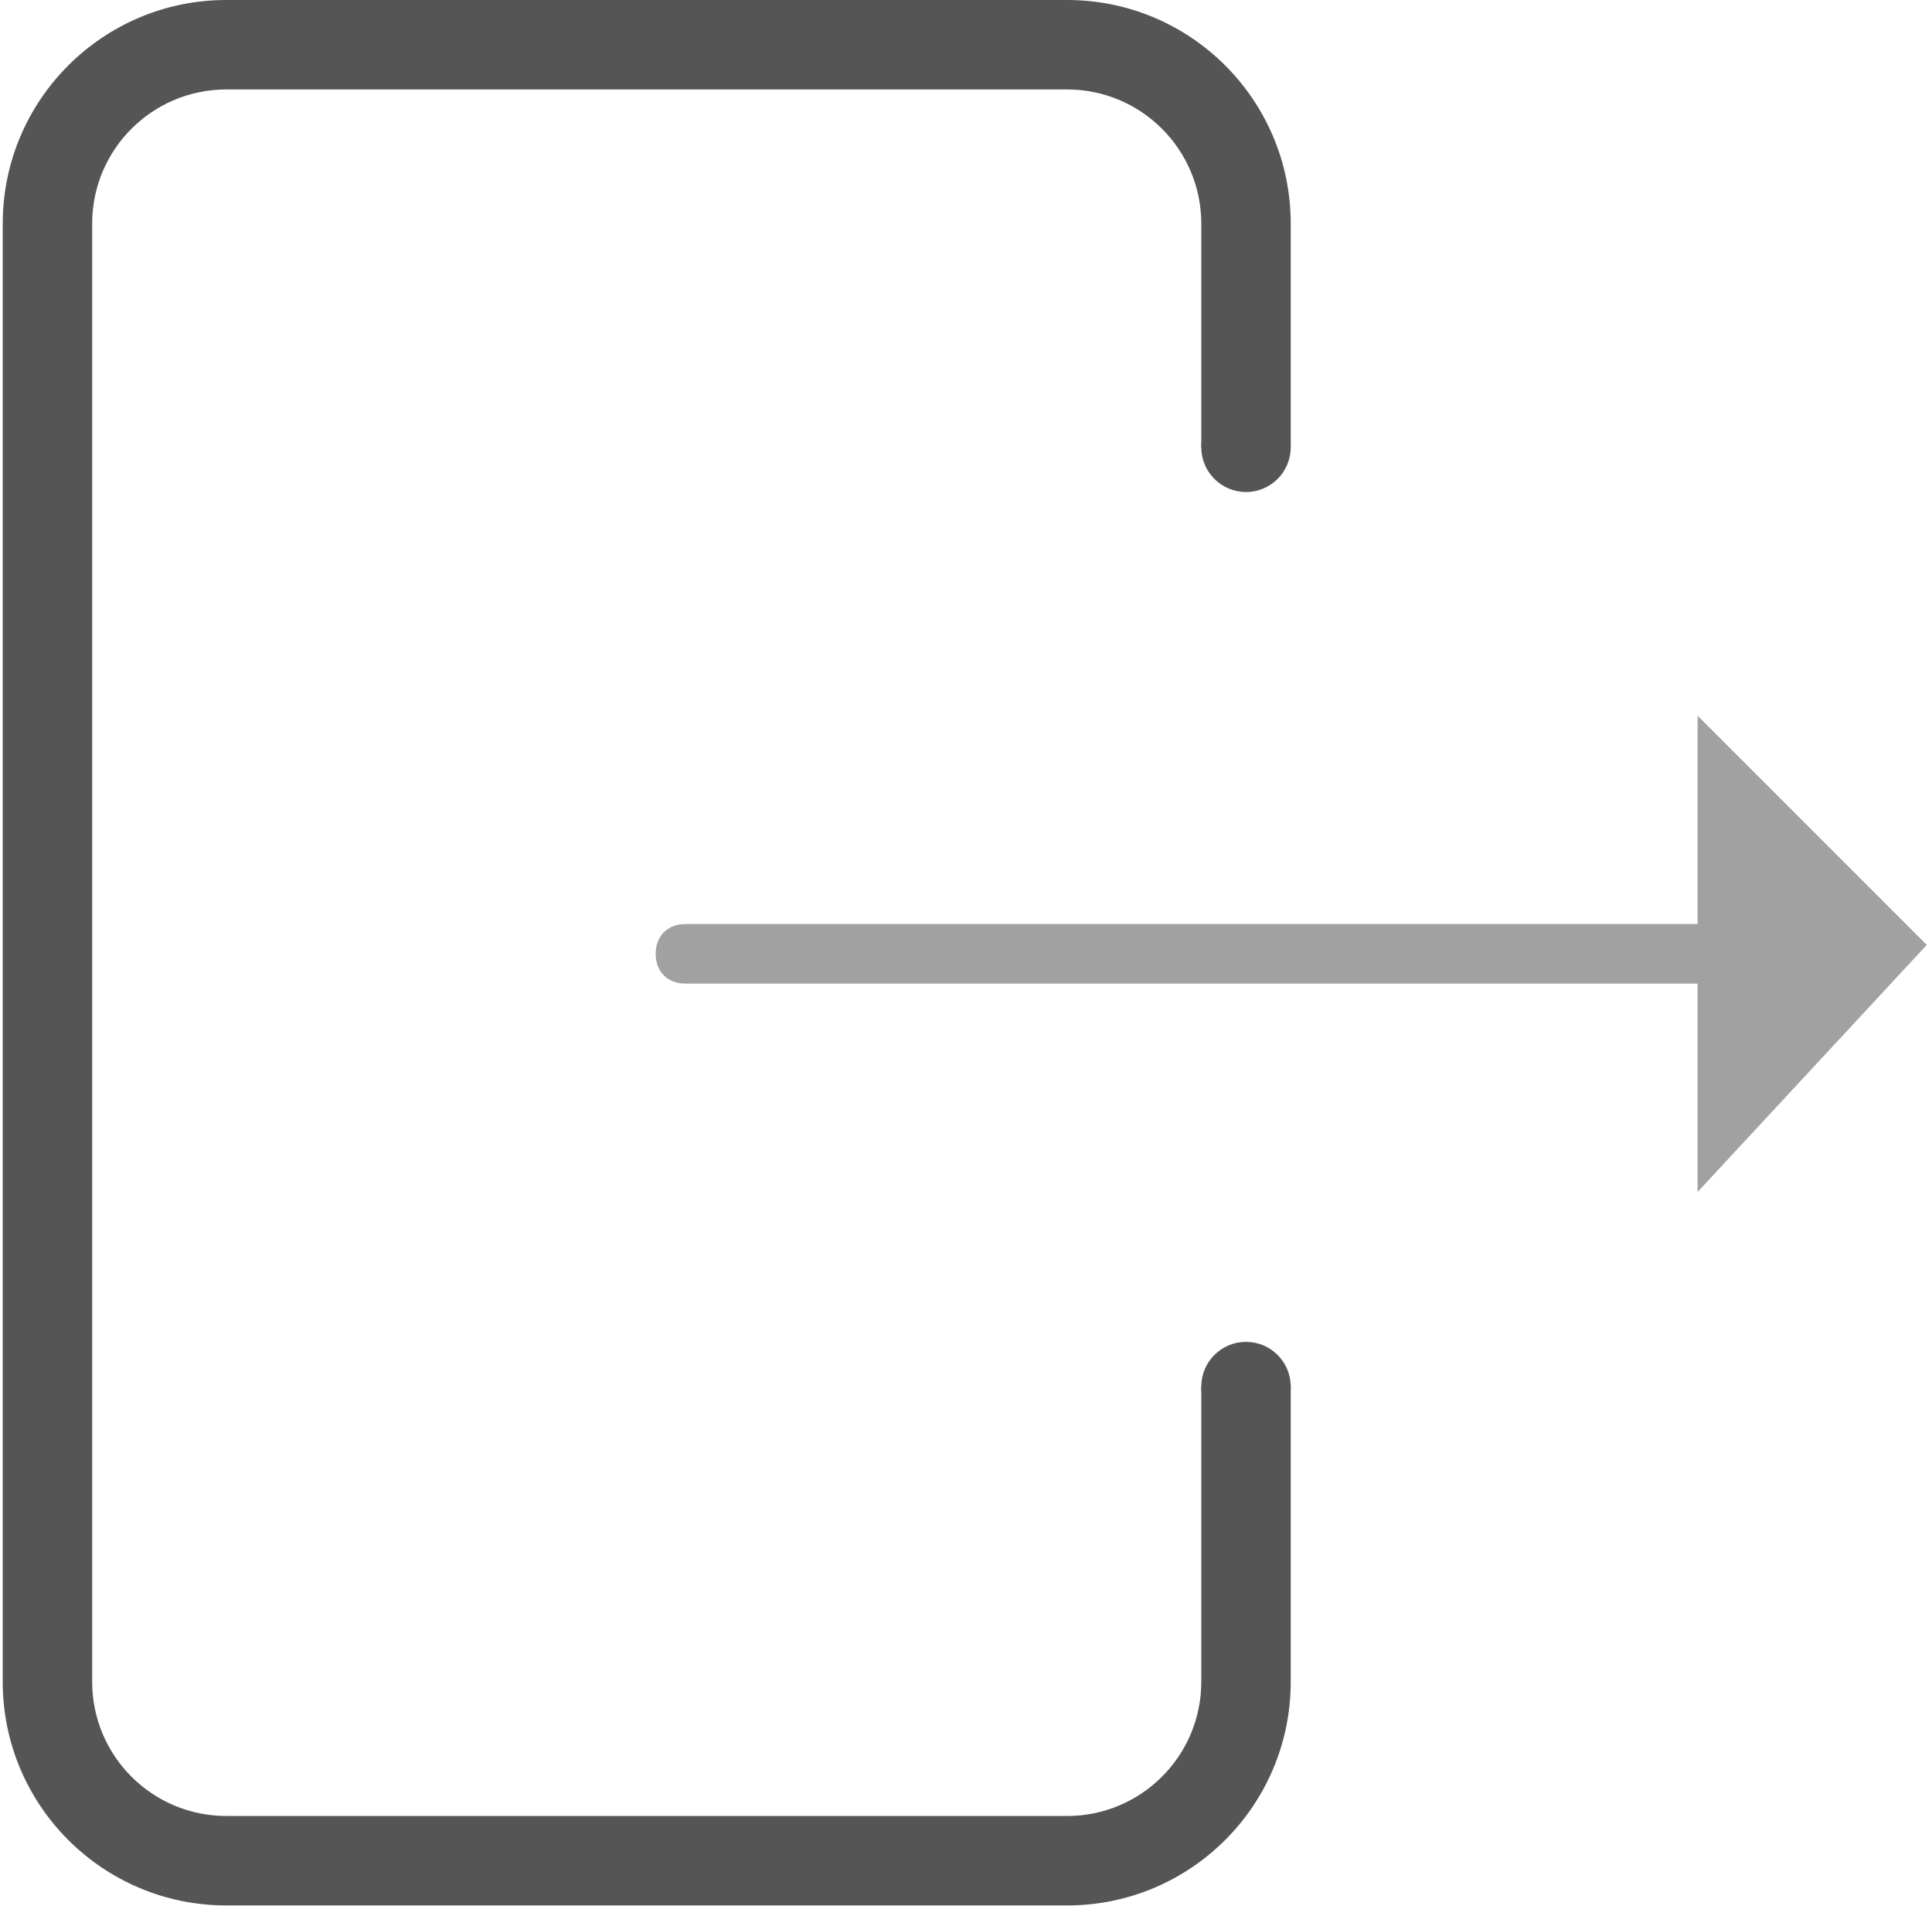
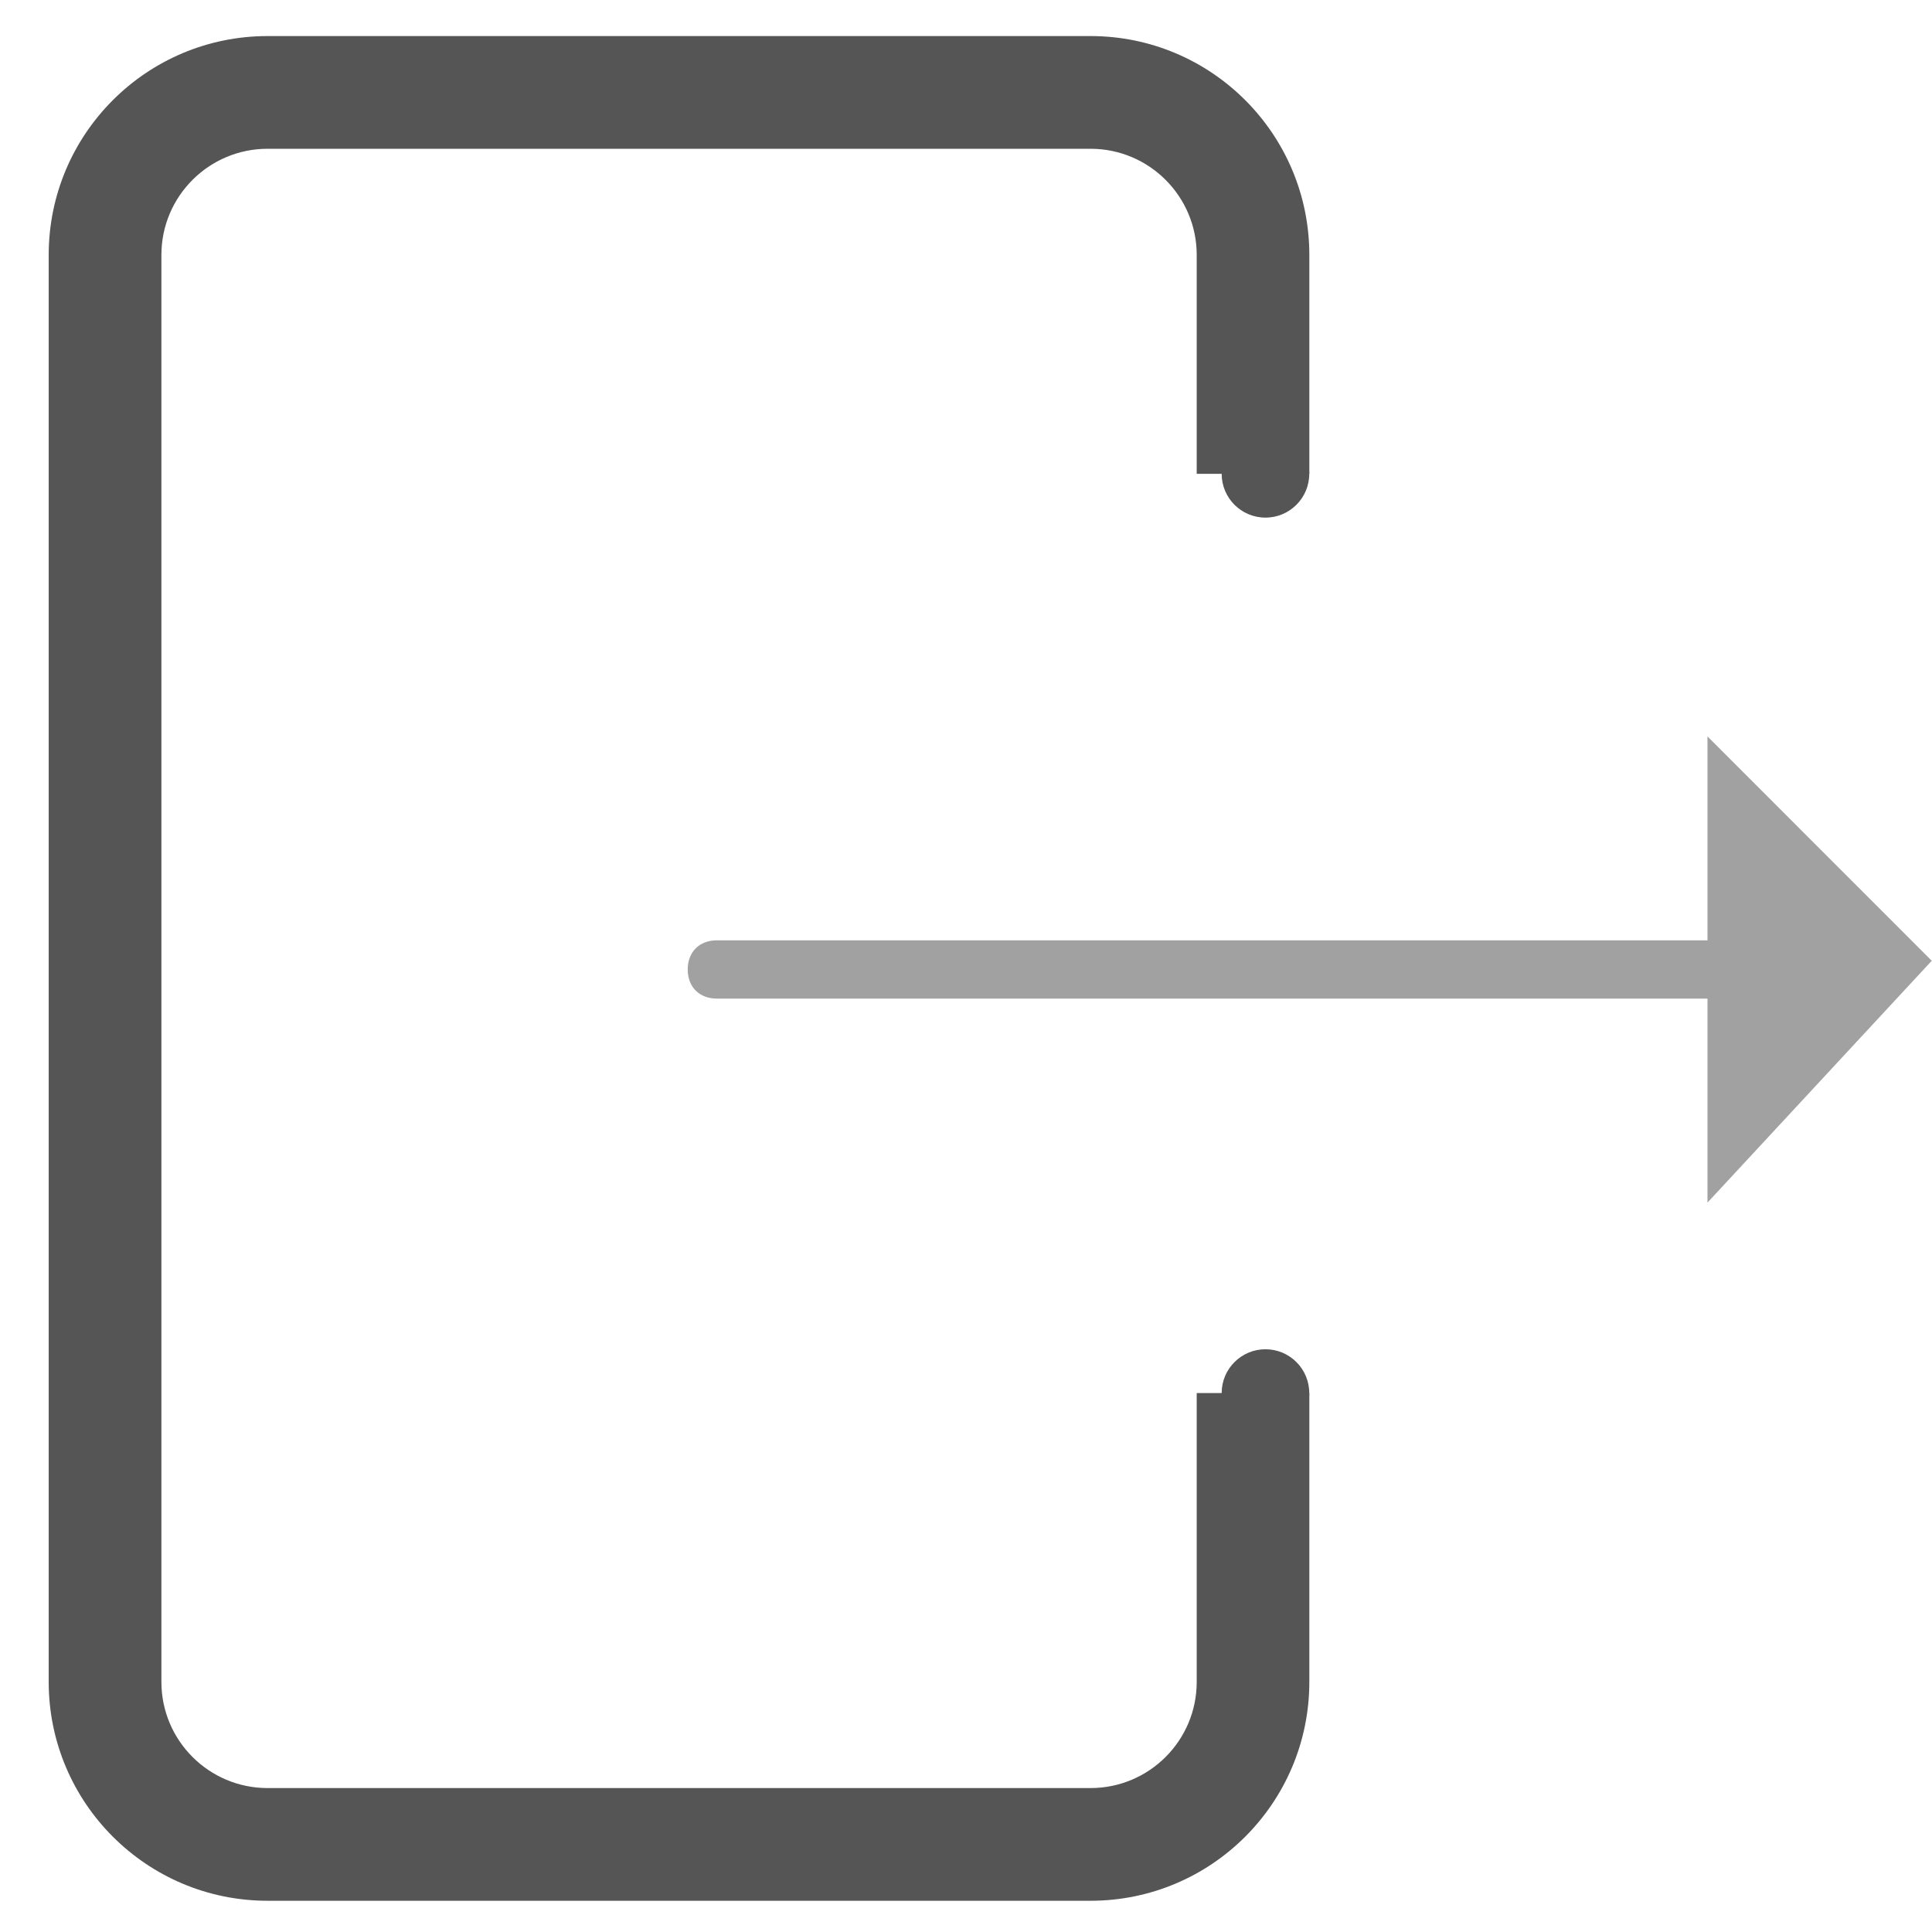
- <svg xmlns="http://www.w3.org/2000/svg" width="216" height="213" viewBox="0 0 216 213" fill="none">
-   <path d="M76.634 103.296C74.637 103.296 73.305 104.626 73.305 106.625C73.305 108.621 74.635 109.954 76.634 109.954H189.789V133.25L215.416 105.627L189.791 80V103.296L76.634 103.296Z" fill="#A1A1A1" />
-   <path fill-rule="evenodd" clip-rule="evenodd" d="M25.305 10H119.305C127.589 10 134.305 16.716 134.305 25V50H144.305V25C144.305 11.193 133.112 0 119.305 0H25.305C11.498 0 0.305 11.193 0.305 25V188C0.305 201.807 11.498 213 25.305 213H119.305C133.112 213 144.305 201.807 144.305 188V155H134.305V188C134.305 196.284 127.589 203 119.305 203H25.305C17.02 203 10.305 196.284 10.305 188V25C10.305 16.716 17.02 10 25.305 10Z" fill="#555555" />
-   <circle cx="139.305" cy="155" r="5" fill="#555555" />
-   <circle cx="139.305" cy="50" r="5" fill="#555555" />
+ <svg xmlns="http://www.w3.org/2000/svg" width="24" height="24" viewBox="0 0 24 24" fill="none">
+   <path d="M8.905 11.681C8.688 11.681 8.543 11.826 8.543 12.043C8.543 12.261 8.688 12.405 8.905 12.405H21.211V14.939L23.997 11.935L21.211 9.148V11.681L8.905 11.681Z" fill="#A1A1A1" />
+   <path fill-rule="evenodd" clip-rule="evenodd" d="M3.324 1.848H13.547C14.275 1.848 14.866 2.439 14.866 3.167V5.886H16.265V3.167C16.265 1.665 15.048 0.448 13.547 0.448H3.324C1.823 0.448 0.605 1.665 0.605 3.167V20.893C0.605 22.395 1.823 23.612 3.324 23.612H13.547C15.048 23.612 16.265 22.395 16.265 20.893V17.305H14.866V20.893C14.866 21.622 14.275 22.212 13.547 22.212H3.324C2.596 22.212 2.005 21.622 2.005 20.893V3.167C2.005 2.439 2.596 1.848 3.324 1.848Z" fill="#555555" />
+   <circle cx="15.72" cy="17.305" r="0.544" fill="#555555" />
+   <circle cx="15.72" cy="5.886" r="0.544" fill="#555555" />
</svg>
